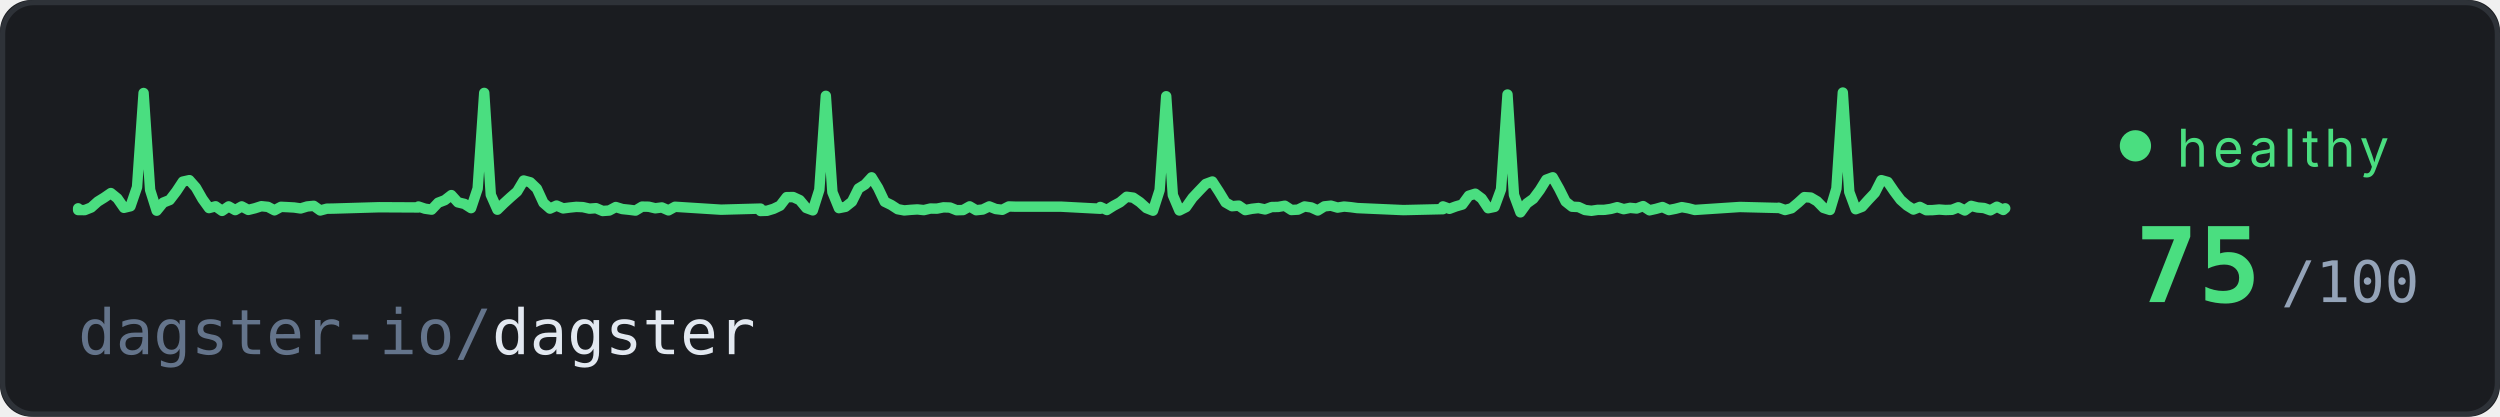
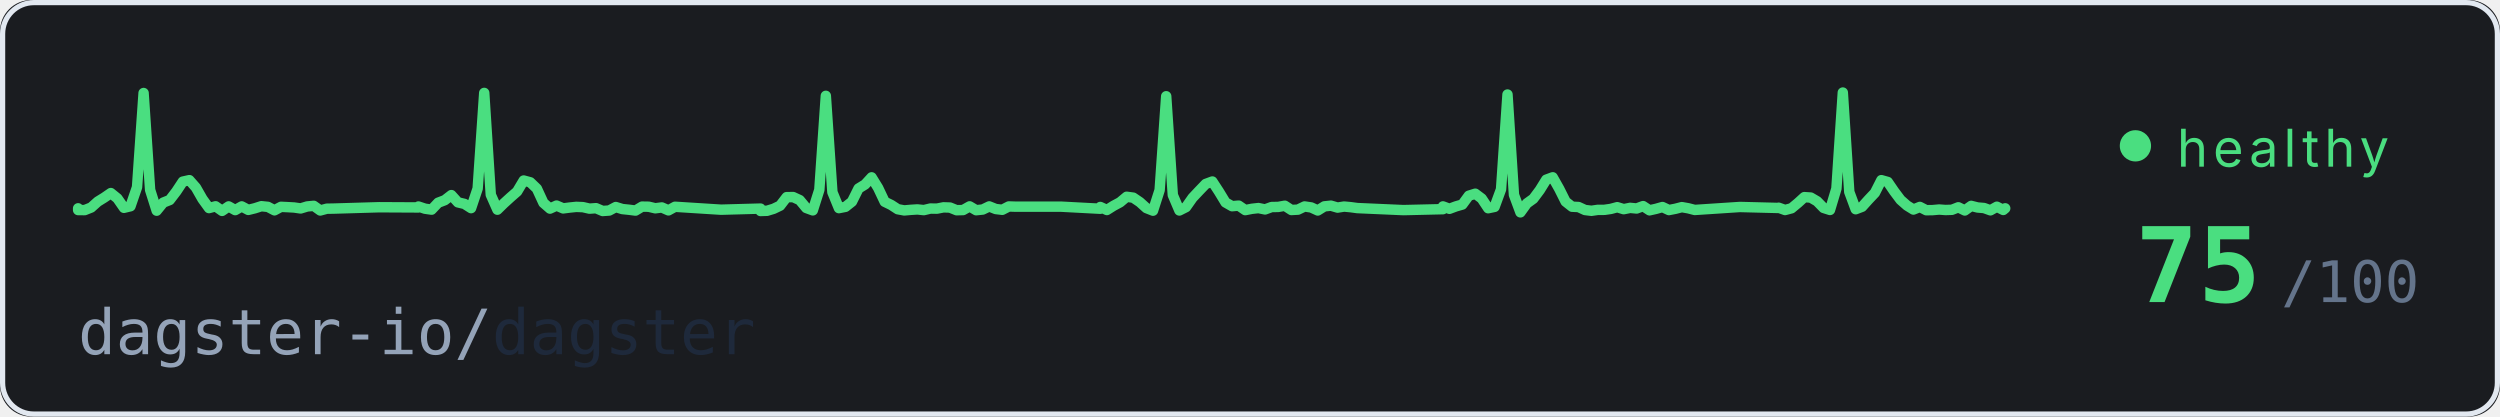
<svg xmlns="http://www.w3.org/2000/svg" width="480" height="80" viewBox="0 0 480 80">
  <defs>
    <style>
      @keyframes trace {
        0% { stroke-dashoffset: 1000; }
        100% { stroke-dashoffset: 0; }
      }
      @keyframes pulse {
        0%, 100% { opacity: 0.6; }
        50% { opacity: 1; }
      }
      @keyframes fade {
        0%, 100% { opacity: 0.4; }
        50% { opacity: 0.7; }
      }
      .bg { fill: #1a1c20; }
      .ecg {
        fill: none;
        stroke: #4ade80;
        stroke-width: 2;
        stroke-linecap: round;
        stroke-linejoin: round;
        /* no filter - avoids render glitch */
        stroke-dasharray: 1000;
        animation: trace 4s linear infinite;
      }
      .repo { fill: #e2e8f0; font-family: ui-monospace, 'SF Mono', Consolas, monospace; font-size: 12px; }
      .repo-dim { fill: #64748b; }
      .score { fill: #4ade80; font-family: ui-monospace, 'SF Mono', Consolas, monospace; font-size: 20px; font-weight: bold; }
      .score-unit { fill: #94a3b8; font-family: ui-monospace, 'SF Mono', Consolas, monospace; font-size: 11px; }
      .status { fill: #4ade80; font-family: system-ui, -apple-system, 'Segoe UI', sans-serif; font-size: 10px; text-transform: uppercase; letter-spacing: 1px;  }
      .dot { fill: #4ade80; animation: pulse 1.5s ease-in-out infinite; }
      .border { fill: none; stroke: #2e3238; stroke-width: 1; rx: 6; }

-       @media (prefers-color-scheme: light) {
-         .bg { fill: #ffffff; }
        .repo { fill: #1e293b; }
        .repo-dim { fill: #94a3b8; }
        .score-unit { fill: #64748b; }
        .border { stroke: #e2e8f0; }
      }
    </style>
  </defs>
  <rect class="bg" width="480" height="80" rx="6" />
  <rect class="border" x="0.5" y="0.5" width="479" height="79" />
  <path class="ecg" d="M 15,40 L 15,40.33 L 16.26,40.34 L 17.51,39.84 L 18.77,38.71 L 20.03,37.93 L 21.28,37.07 L 22.54,38.09 L 23.8,39.9 L 25.05,39.6 L 26.31,35.94 L 27.57,17.86 L 28.82,36.46 L 30.08,40.45 L 31.34,38.9 L 32.59,38.4 L 33.85,36.76 L 35.1,34.87 L 36.36,34.59 L 37.62,36.02 L 38.87,38.21 L 40.13,39.95 L 41.39,39.61 L 42.64,40.49 L 43.9,39.63 L 45.16,40.34 L 46.41,39.63 L 47.67,40.3 L 48.93,39.99 L 50.18,39.59 L 51.44,39.72 L 52.7,40.38 L 53.95,39.71 L 55.21,39.77 L 56.47,39.84 L 57.72,40.02 L 58.98,39.64 L 60.24,39.52 L 61.49,40.41 L 62.75,40.07 L 64.01,40.05 L 72.8,39.79 L 80.34,39.83 L 80.34,39.65 L 81.6,40.07 L 82.87,40.25 L 84.13,38.92 L 85.39,38.44 L 86.66,37.46 L 87.92,38.85 L 89.18,39.15 L 90.45,39.96 L 91.71,36.2 L 92.97,17.84 L 94.23,37.39 L 95.5,40.26 L 96.76,39.03 L 98.02,37.88 L 99.29,36.77 L 100.55,34.66 L 101.81,35 L 103.08,36.22 L 104.34,38.95 L 105.6,40.05 L 106.86,39.47 L 108.13,40.01 L 109.39,39.85 L 110.65,39.72 L 111.92,39.77 L 113.18,40.06 L 114.44,39.97 L 115.71,40.51 L 116.97,40.42 L 118.23,39.75 L 119.5,40.14 L 120.76,40.27 L 122.02,40.43 L 123.28,39.67 L 124.55,39.69 L 125.81,39.99 L 127.07,39.83 L 128.34,40.39 L 129.6,39.7 L 138.44,40.26 L 146.02,40.05 L 146.02,40.51 L 147.27,40.47 L 148.53,40.09 L 149.78,39.49 L 151.04,37.85 L 152.29,37.84 L 153.55,38.42 L 154.8,39.93 L 156.06,40.39 L 157.31,36.45 L 158.56,18.4 L 159.82,36.9 L 161.07,39.96 L 162.33,39.71 L 163.58,38.72 L 164.84,36.19 L 166.09,35.42 L 167.35,34.05 L 168.6,36.08 L 169.86,38.74 L 171.11,39.35 L 172.37,40.17 L 173.62,40.4 L 174.87,40.29 L 176.13,40.21 L 177.38,40.34 L 178.64,40.04 L 179.89,40.06 L 181.15,39.81 L 182.4,39.85 L 183.66,40.36 L 184.91,40.33 L 186.17,39.62 L 187.42,40.36 L 188.68,40.23 L 189.93,39.63 L 191.18,40.13 L 192.44,40.28 L 193.69,39.64 L 194.95,39.68 L 203.73,39.68 L 211.26,40.08 L 211.26,39.74 L 212.52,40.32 L 213.79,39.52 L 215.05,38.84 L 216.32,37.78 L 217.58,37.95 L 218.85,38.81 L 220.11,39.95 L 221.38,40.45 L 222.65,36.5 L 223.91,18.48 L 225.18,37.45 L 226.44,40.41 L 227.71,39.77 L 228.97,37.98 L 230.24,36.63 L 231.5,35.32 L 232.77,34.85 L 234.03,36.78 L 235.3,38.87 L 236.56,39.59 L 237.83,39.48 L 239.09,40.34 L 240.36,40.09 L 241.62,39.95 L 242.89,40.21 L 244.15,39.75 L 245.42,39.73 L 246.68,39.5 L 247.95,40.32 L 249.21,40.25 L 250.48,39.64 L 251.75,39.83 L 253.01,40.41 L 254.28,39.62 L 255.54,39.49 L 256.81,39.86 L 258.07,39.66 L 259.34,39.78 L 260.6,39.95 L 269.46,40.34 L 277.05,40.16 L 277.05,39.63 L 278.29,40.09 L 279.53,39.63 L 280.77,39.27 L 282.01,37.58 L 283.25,37.19 L 284.49,38.12 L 285.73,39.98 L 286.96,39.72 L 288.2,36.35 L 289.44,18.15 L 290.68,37.42 L 291.92,40.77 L 293.16,39.05 L 294.4,38.16 L 295.64,36.5 L 296.88,34.5 L 298.12,34.04 L 299.36,36.24 L 300.6,38.71 L 301.84,39.69 L 303.08,39.75 L 304.32,40.32 L 305.56,40.47 L 306.8,40.29 L 308.04,40.29 L 309.28,40.11 L 310.51,39.78 L 311.75,40.16 L 312.99,39.91 L 314.23,40.03 L 315.47,39.57 L 316.71,40.38 L 317.95,40.1 L 319.19,39.75 L 320.43,40.33 L 321.67,40.09 L 322.91,39.77 L 324.15,39.99 L 325.39,40.31 L 334.06,39.74 L 341.5,39.93 L 341.5,39.88 L 342.73,40.32 L 343.97,39.99 L 345.2,38.97 L 346.43,37.85 L 347.66,37.93 L 348.89,38.65 L 350.13,39.92 L 351.36,40.31 L 352.59,36.21 L 353.82,17.77 L 355.06,36.85 L 356.29,40.17 L 357.52,39.7 L 358.75,38.33 L 359.98,37.03 L 361.22,34.59 L 362.45,34.94 L 363.68,36.74 L 364.91,38.38 L 366.15,39.47 L 367.38,40.23 L 368.61,39.73 L 369.84,40.36 L 371.07,40.34 L 372.31,40.23 L 373.54,40.32 L 374.77,40.28 L 376,39.8 L 377.24,40.41 L 378.47,39.53 L 379.7,39.84 L 380.93,39.94 L 382.16,40.38 L 383.4,39.69 L 384.63,40.31 L 385,40" />
  <text class="repo" x="15" y="68">
    <tspan class="repo-dim">dagster-io/</tspan>dagster
  </text>
  <circle class="dot" cx="410" cy="28" r="3" />
  <text class="status" x="418" y="32">healthy</text>
  <text class="score" x="410" y="58">75</text>
  <text class="score-unit" x="438" y="58">/100</text>
</svg>
